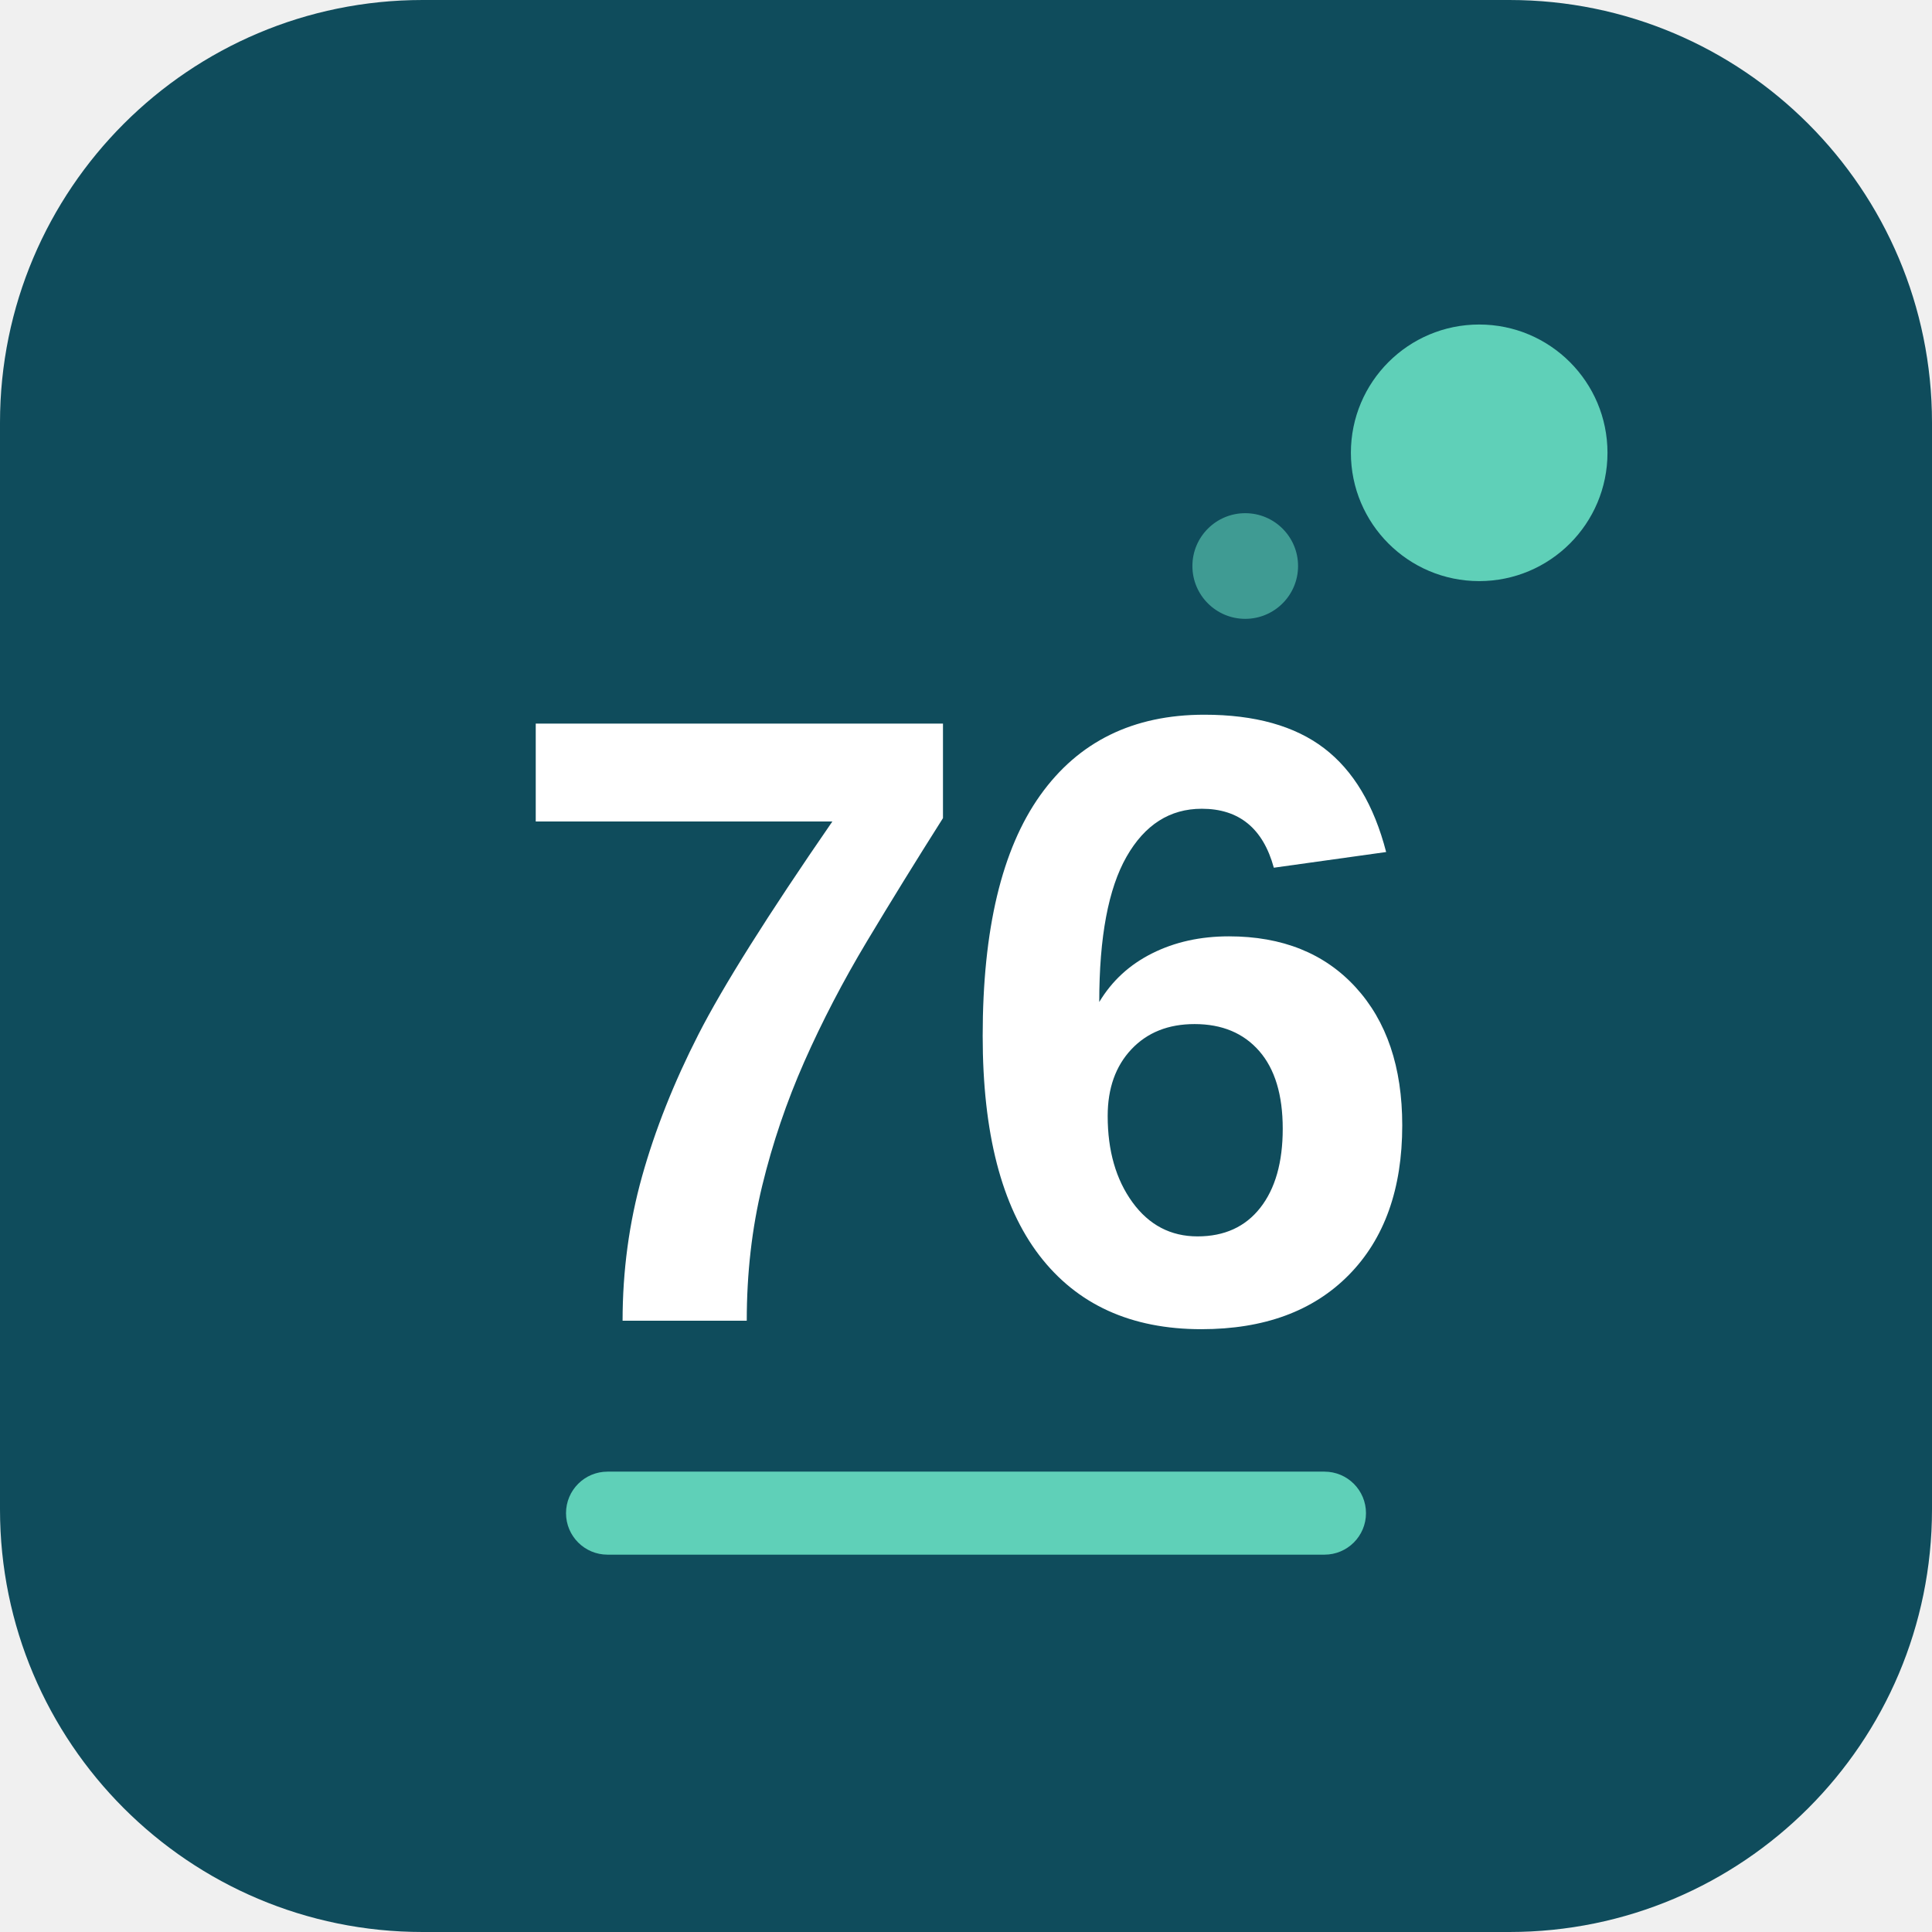
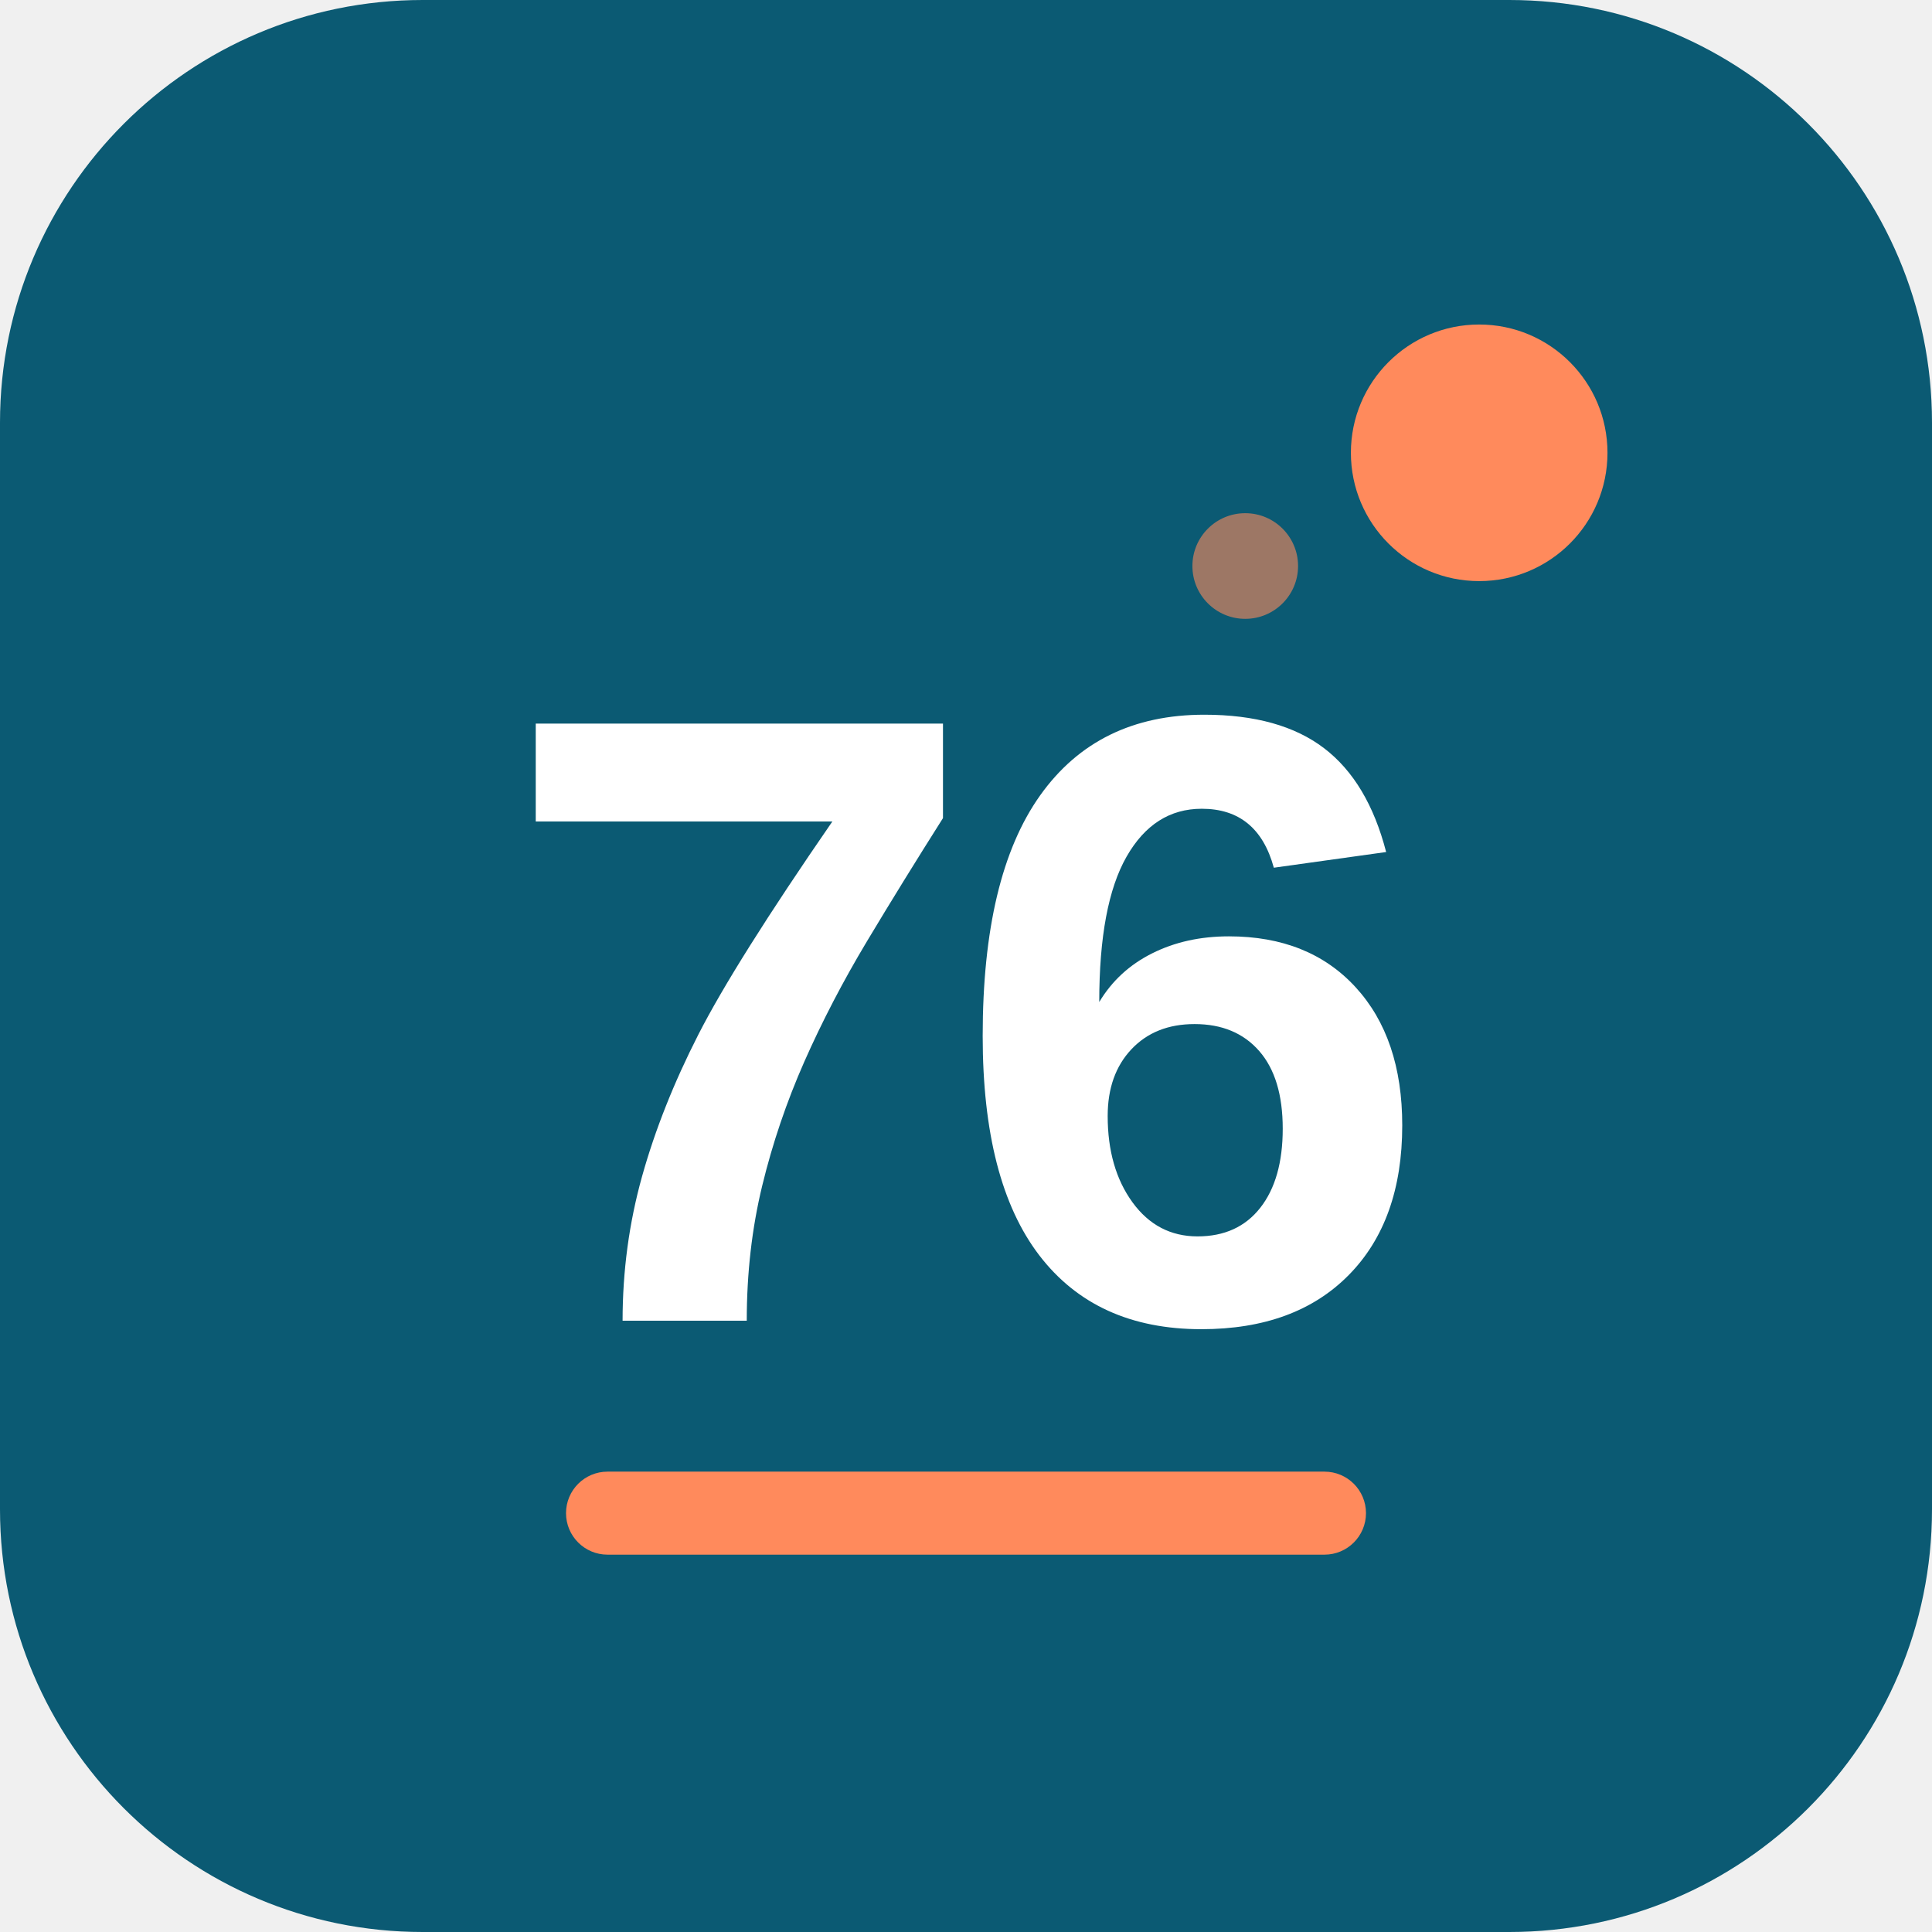
<svg xmlns="http://www.w3.org/2000/svg" viewBox="0 0 512 512">
-   <rect width="512" height="512" rx="112" fill="#0f4c5c" />
-   <circle cx="392" cy="120" r="34" fill="#5fd0b8" />
-   <circle cx="330" cy="150" r="14" fill="#5fd0b8" opacity=".6" />
+   <rect width="512" height="512" rx="112" fill="#0b5a73" />
+   <circle cx="392" cy="120" r="34" fill="#ff8a5c" />
+   <circle cx="330" cy="150" r="14" fill="#ff8a5c" opacity=".6" />
  <text x="256" y="350" text-anchor="middle" font-family="Arial,Helvetica,sans-serif" font-weight="700" font-size="230" fill="#fff" letter-spacing="-8">76</text>
-   <rect x="150" y="390" width="212" height="22" rx="11" fill="#5fd0b8" />
+   <rect x="150" y="390" width="212" height="22" rx="11" fill="#ff8a5c" />
</svg>
